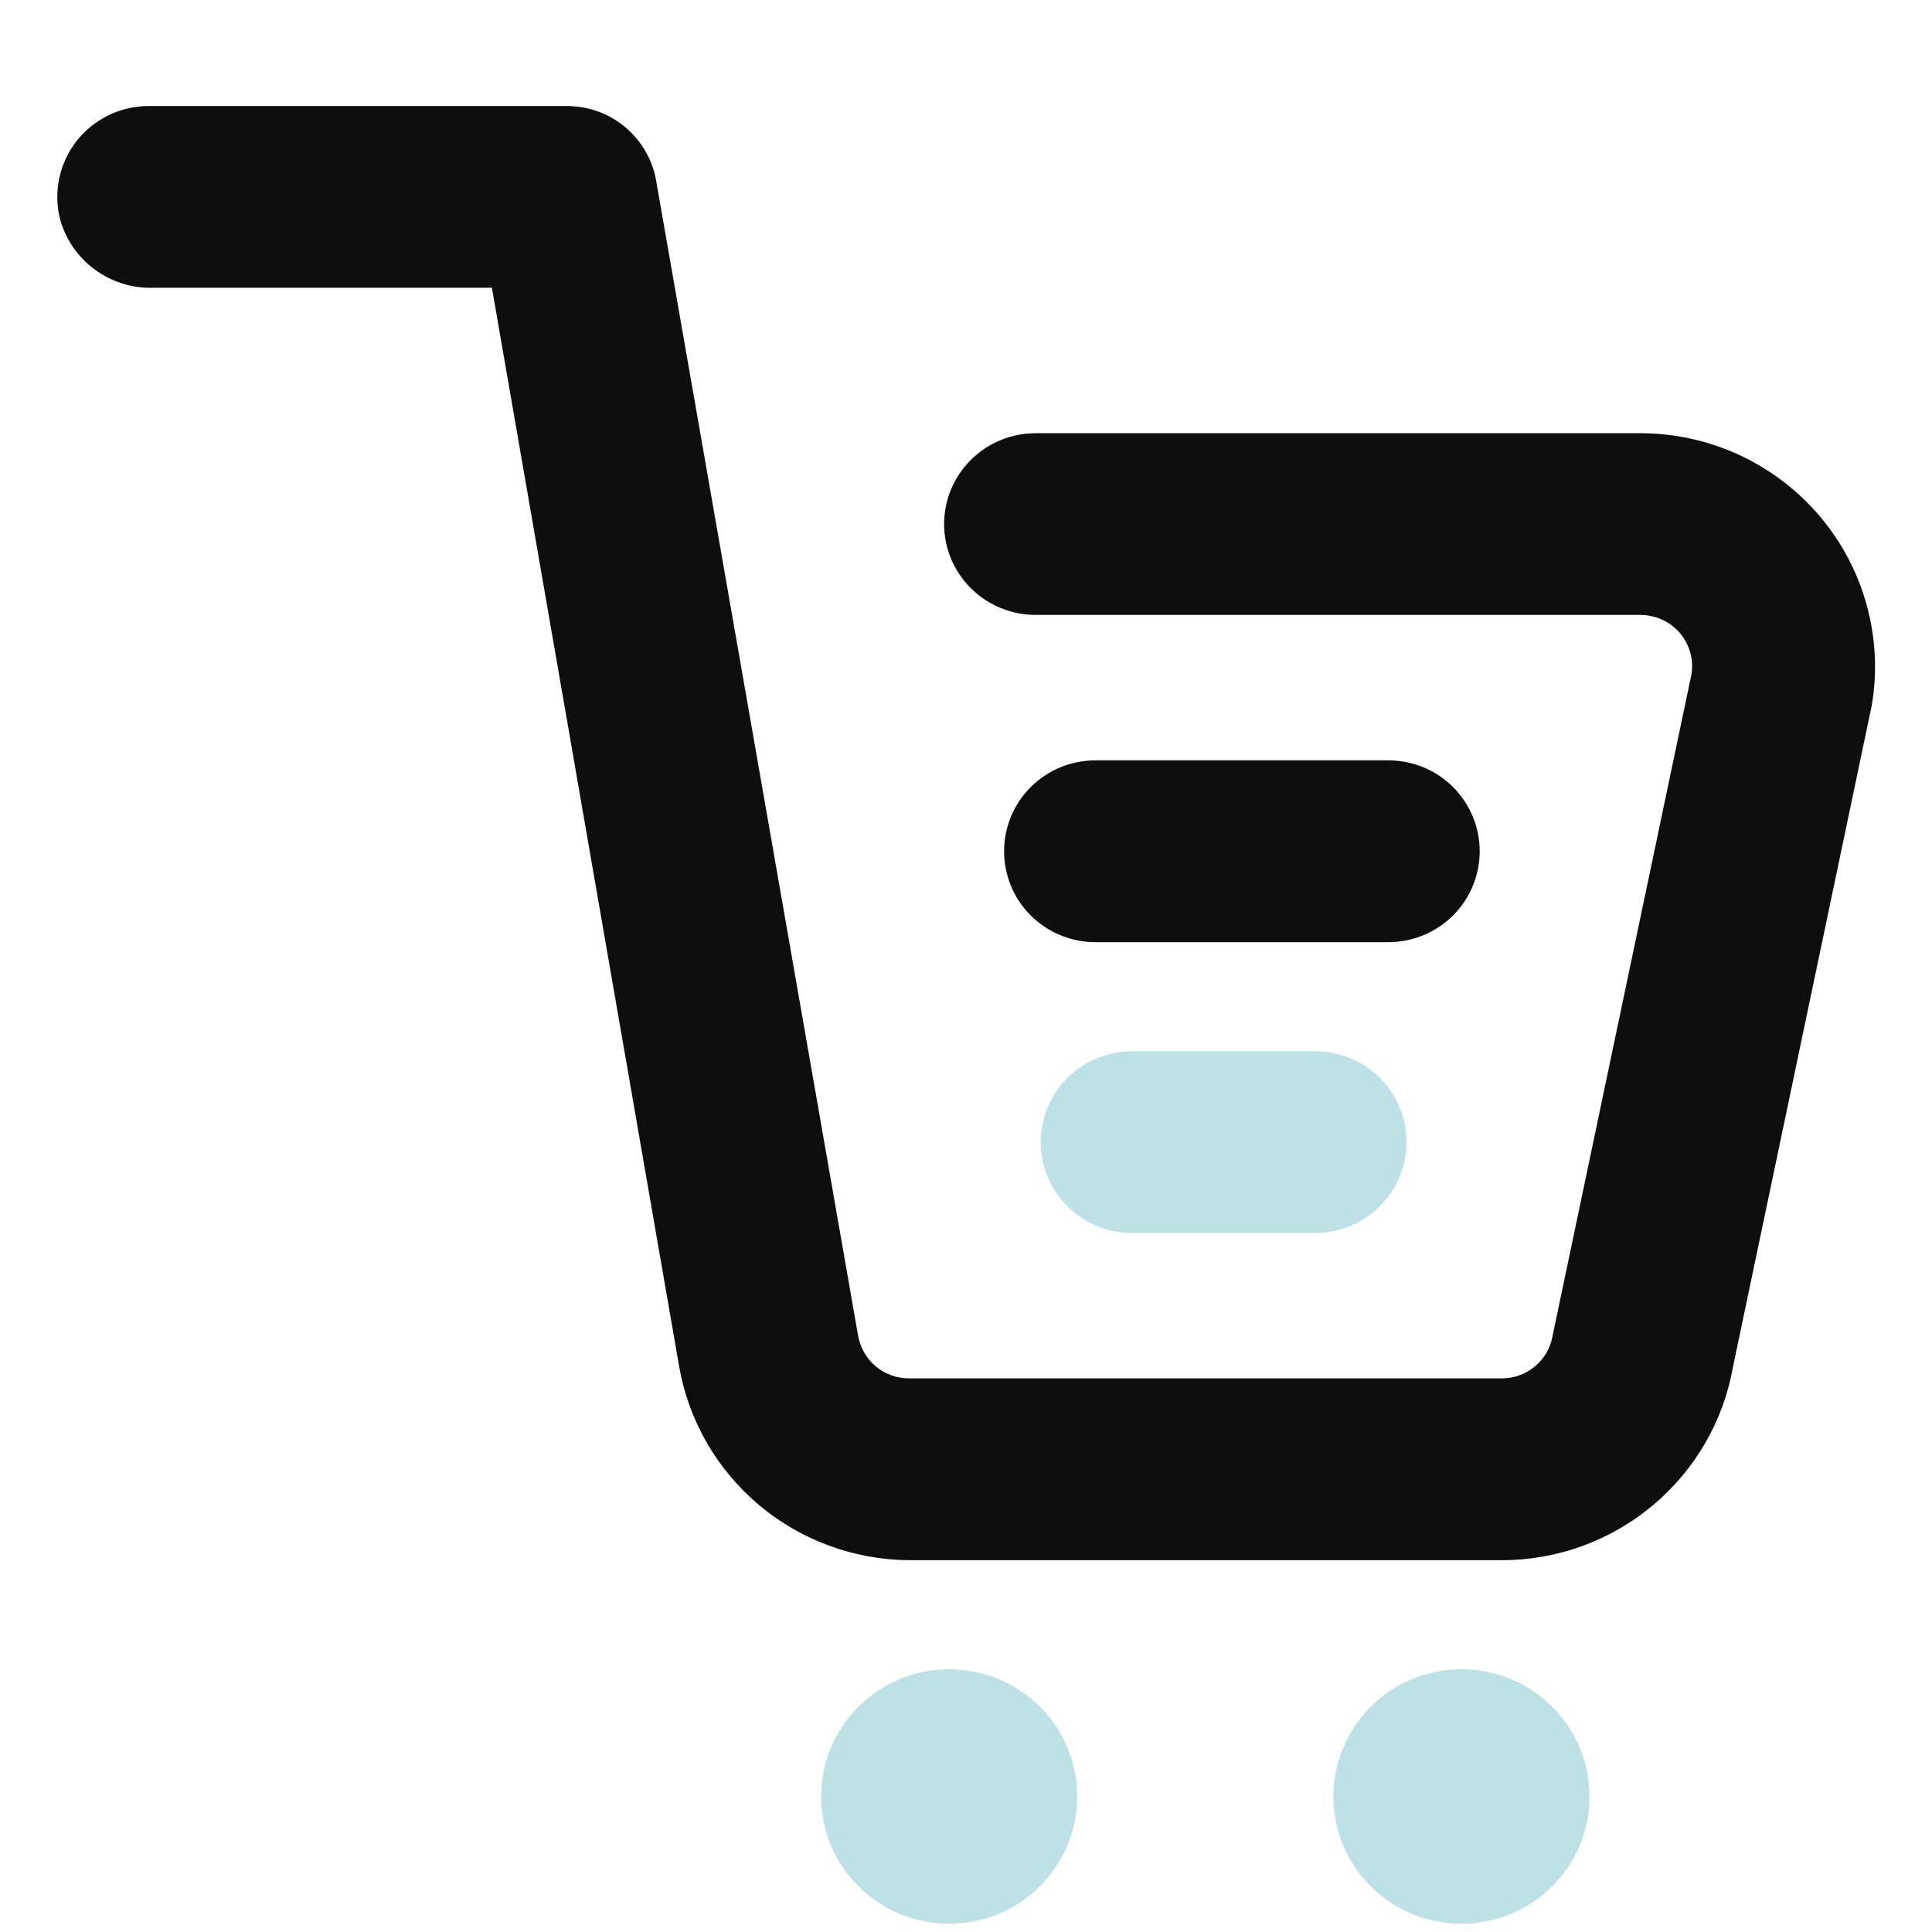
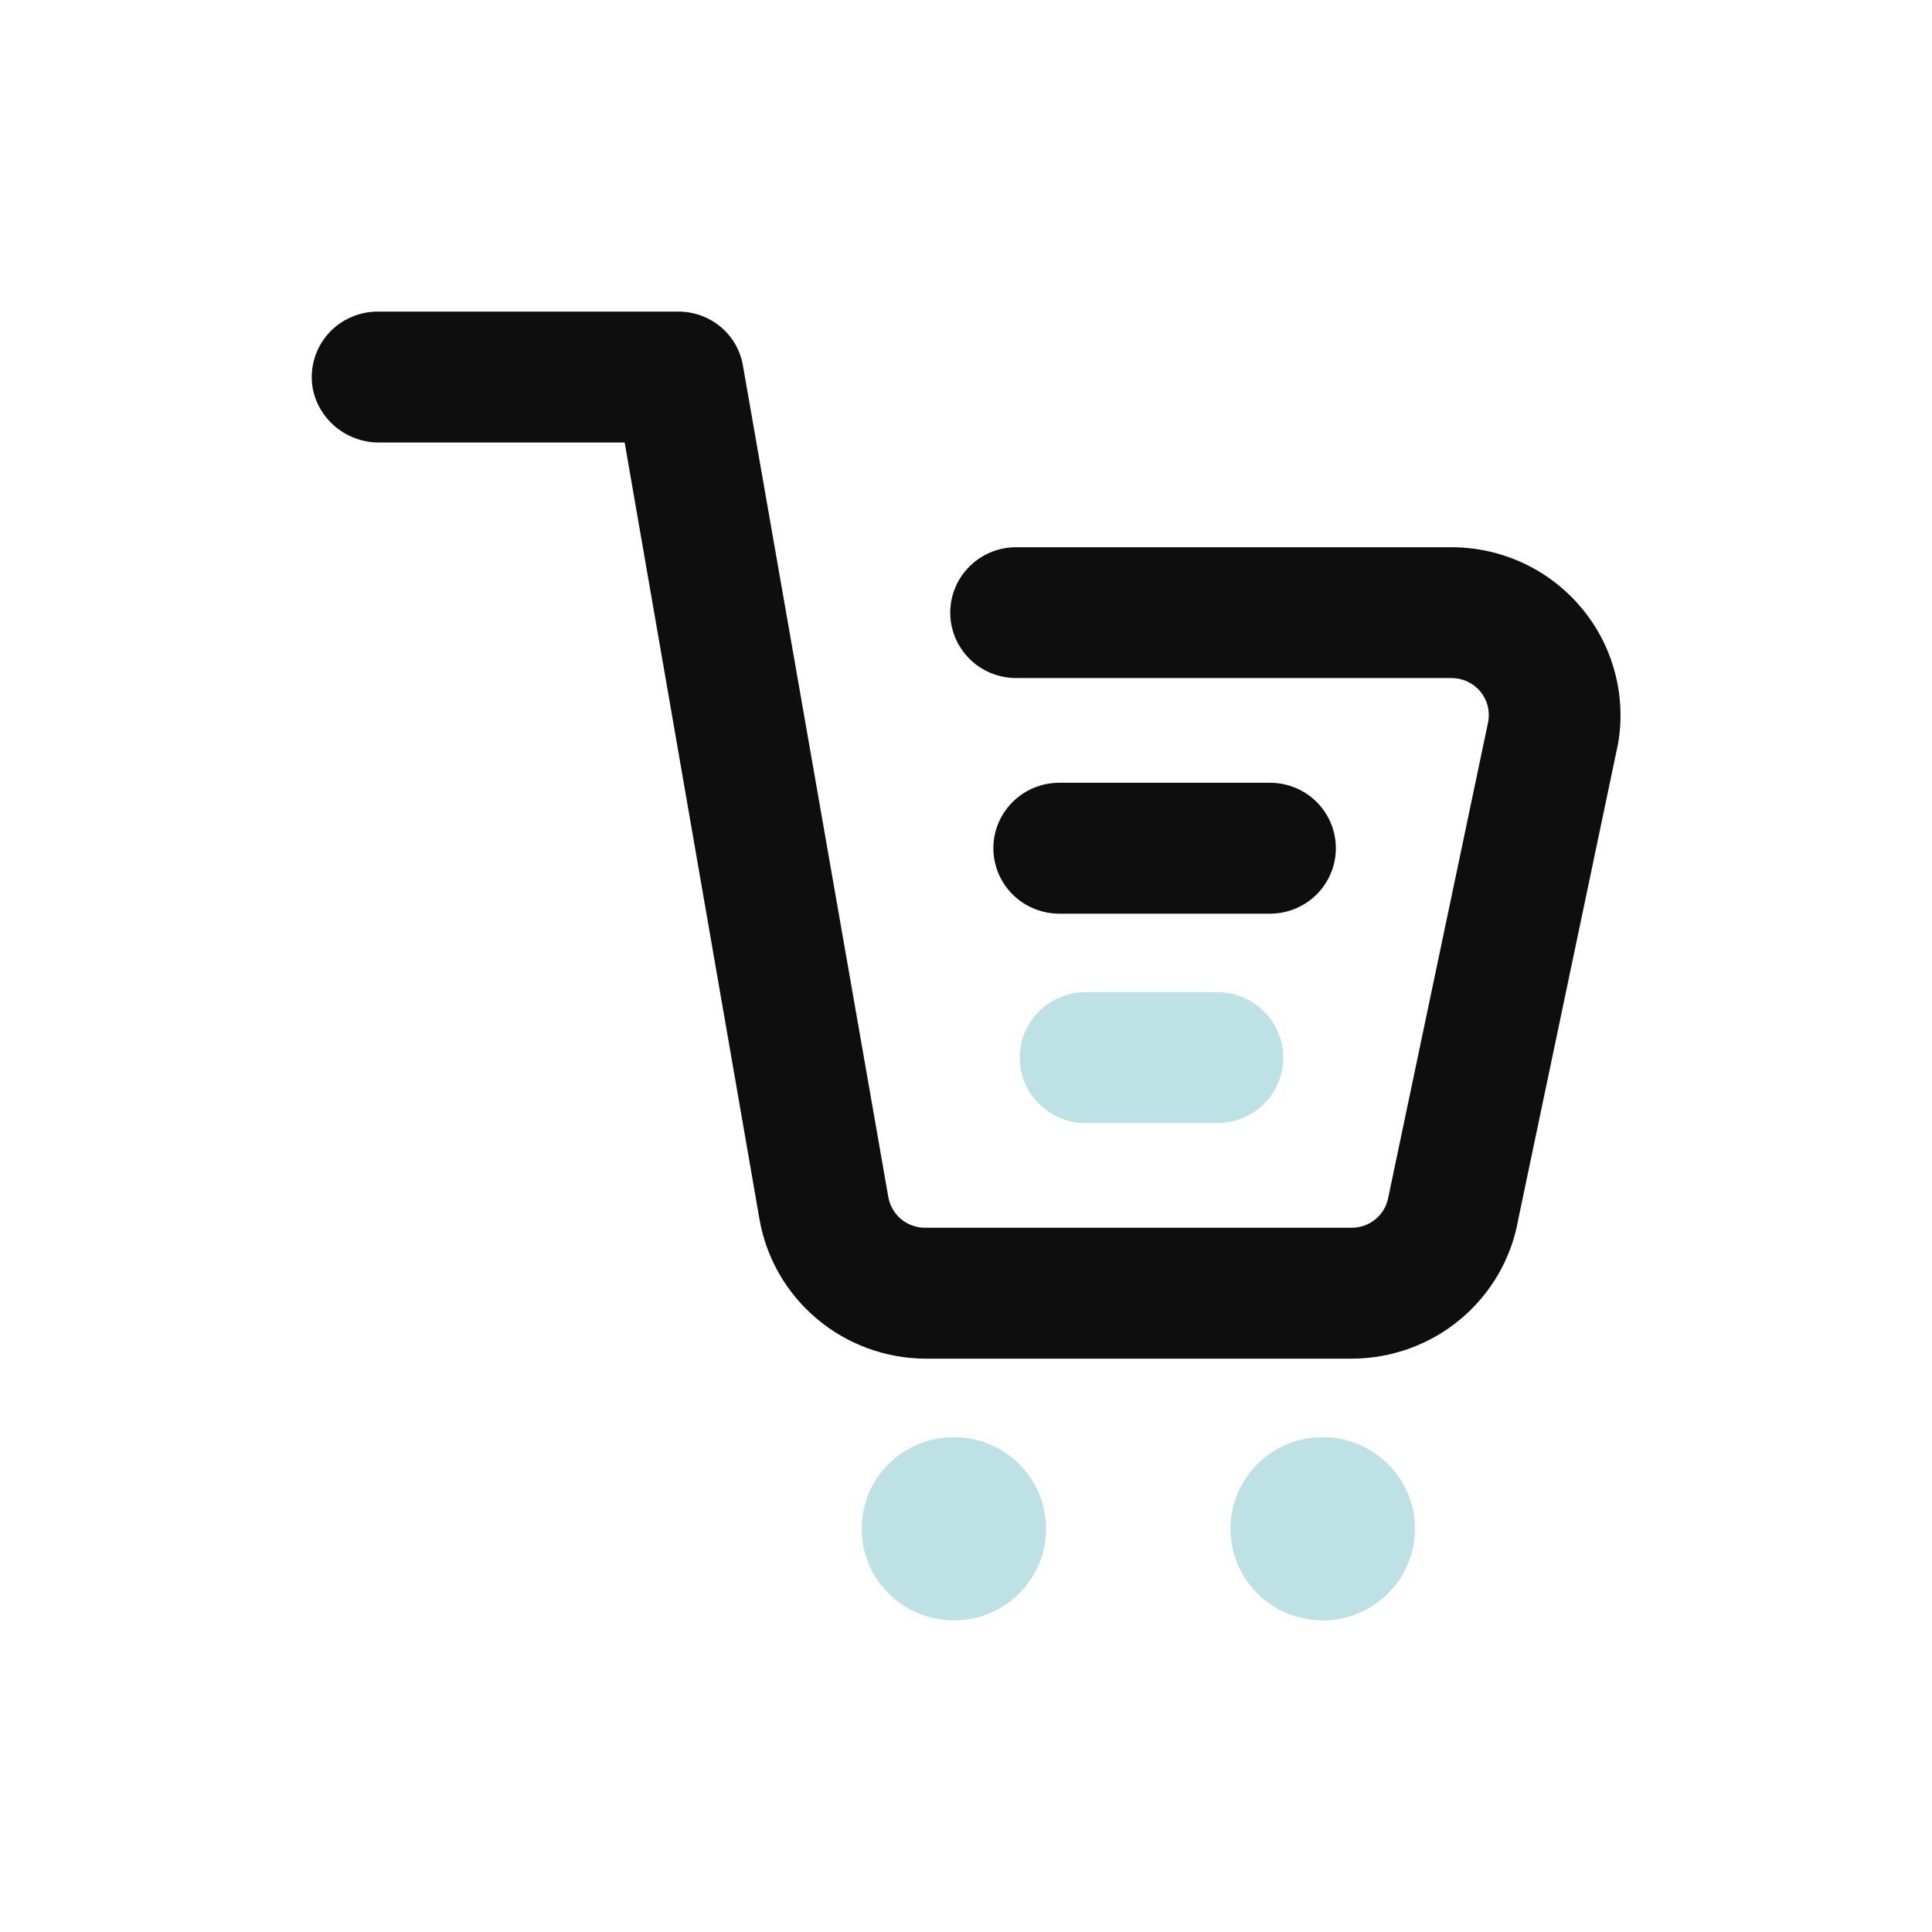
- <svg xmlns="http://www.w3.org/2000/svg" width="25" height="25" viewBox="0 0 17 18" fill="none">
-   <path d="M14.78 4.036H9.149C8.923 4.036 8.706 4.125 8.546 4.284C8.386 4.443 8.296 4.658 8.296 4.883C8.296 5.107 8.386 5.323 8.546 5.481C8.706 5.64 8.923 5.729 9.149 5.729H14.78C14.851 5.729 14.921 5.744 14.985 5.773C15.049 5.802 15.106 5.845 15.152 5.899C15.197 5.953 15.23 6.016 15.249 6.084C15.267 6.152 15.27 6.223 15.257 6.292L13.965 12.446C13.946 12.557 13.888 12.658 13.801 12.73C13.715 12.803 13.605 12.842 13.492 12.842H7.969C7.856 12.842 7.746 12.803 7.659 12.73C7.573 12.658 7.515 12.557 7.495 12.446L5.61 1.665C5.572 1.474 5.468 1.301 5.317 1.178C5.165 1.054 4.975 0.987 4.778 0.988H0.885C0.756 0.988 0.627 1.017 0.511 1.074C0.394 1.131 0.292 1.213 0.213 1.315C0.133 1.417 0.078 1.536 0.052 1.662C0.025 1.789 0.028 1.919 0.06 2.044C0.112 2.231 0.226 2.396 0.383 2.511C0.54 2.627 0.731 2.687 0.926 2.681H4.083L5.828 12.734C5.916 13.236 6.179 13.691 6.57 14.021C6.961 14.35 7.456 14.532 7.969 14.536H13.492C14.007 14.536 14.505 14.355 14.899 14.025C15.293 13.695 15.558 13.238 15.646 12.734L16.938 6.576C16.992 6.264 16.976 5.944 16.892 5.639C16.808 5.333 16.659 5.05 16.453 4.808C16.248 4.566 15.991 4.372 15.703 4.238C15.414 4.105 15.099 4.036 14.78 4.036Z" fill="#0E0E0E" />
-   <path d="M12.434 8.778C12.66 8.778 12.877 8.689 13.037 8.53C13.196 8.371 13.286 8.156 13.286 7.931C13.286 7.706 13.196 7.491 13.037 7.332C12.877 7.173 12.66 7.084 12.434 7.084H9.707C9.481 7.084 9.264 7.173 9.104 7.332C8.944 7.491 8.855 7.706 8.855 7.931C8.855 8.156 8.944 8.371 9.104 8.53C9.264 8.689 9.481 8.778 9.707 8.778H12.434Z" fill="#0E0E0E" />
-   <path d="M8.343 17.923C9.002 17.923 9.536 17.392 9.536 16.738C9.536 16.083 9.002 15.552 8.343 15.552C7.684 15.552 7.15 16.083 7.15 16.738C7.15 17.392 7.684 17.923 8.343 17.923Z" fill="#BEE1E6" />
-   <path d="M13.116 17.923C13.775 17.923 14.309 17.392 14.309 16.738C14.309 16.083 13.775 15.552 13.116 15.552C12.457 15.552 11.923 16.083 11.923 16.738C11.923 17.392 12.457 17.923 13.116 17.923Z" fill="#BEE1E6" />
-   <path d="M12.604 10.641C12.604 10.416 12.515 10.201 12.355 10.042C12.195 9.883 11.978 9.794 11.752 9.794H10.048C9.822 9.794 9.605 9.883 9.445 10.042C9.285 10.201 9.196 10.416 9.196 10.641C9.196 10.865 9.285 11.081 9.445 11.239C9.605 11.398 9.822 11.488 10.048 11.488H11.752C11.978 11.488 12.195 11.398 12.355 11.239C12.515 11.081 12.604 10.865 12.604 10.641Z" fill="#BEE1E6" />
+ <svg xmlns="http://www.w3.org/2000/svg" width="25" height="25" viewBox="0 0 25 25" fill="none">
+   <path d="M18.78 7.081H13.149C12.923 7.081 12.706 7.17 12.546 7.329C12.386 7.487 12.296 7.703 12.296 7.927C12.296 8.152 12.386 8.367 12.546 8.526C12.706 8.685 12.923 8.774 13.149 8.774H18.78C18.851 8.774 18.921 8.788 18.985 8.818C19.049 8.847 19.106 8.89 19.152 8.944C19.198 8.998 19.231 9.061 19.249 9.128C19.267 9.196 19.27 9.267 19.258 9.336L17.965 15.491C17.946 15.602 17.888 15.702 17.801 15.775C17.715 15.847 17.605 15.887 17.492 15.887H11.969C11.856 15.887 11.746 15.847 11.659 15.775C11.573 15.702 11.515 15.602 11.495 15.491L9.61 4.71C9.572 4.518 9.469 4.346 9.317 4.223C9.165 4.099 8.975 4.032 8.778 4.032H4.886C4.756 4.032 4.628 4.062 4.511 4.119C4.394 4.176 4.292 4.258 4.213 4.36C4.133 4.462 4.078 4.581 4.052 4.707C4.025 4.833 4.028 4.964 4.061 5.089C4.112 5.276 4.226 5.441 4.383 5.556C4.54 5.671 4.731 5.731 4.926 5.726H8.083L9.828 15.779C9.916 16.281 10.179 16.736 10.57 17.065C10.961 17.395 11.457 17.577 11.969 17.581H17.492C18.007 17.58 18.505 17.399 18.899 17.07C19.293 16.74 19.558 16.283 19.646 15.779L20.938 9.621C20.992 9.309 20.976 8.989 20.892 8.684C20.809 8.378 20.659 8.095 20.453 7.853C20.248 7.611 19.991 7.416 19.703 7.283C19.414 7.15 19.099 7.081 18.78 7.081V7.081Z" fill="#0E0E0E" />
+   <path d="M16.434 11.823C16.66 11.823 16.877 11.733 17.037 11.575C17.196 11.416 17.286 11.2 17.286 10.976C17.286 10.751 17.196 10.536 17.037 10.377C16.877 10.218 16.66 10.129 16.434 10.129H13.707C13.481 10.129 13.264 10.218 13.104 10.377C12.944 10.536 12.854 10.751 12.854 10.976C12.854 11.2 12.944 11.416 13.104 11.575C13.264 11.733 13.481 11.823 13.707 11.823H16.434Z" fill="#0E0E0E" />
+   <path d="M12.343 20.968C13.002 20.968 13.536 20.437 13.536 19.782C13.536 19.127 13.002 18.597 12.343 18.597C11.684 18.597 11.15 19.127 11.15 19.782C11.15 20.437 11.684 20.968 12.343 20.968Z" fill="#BEE1E6" />
+   <path d="M17.116 20.968C17.775 20.968 18.309 20.437 18.309 19.782C18.309 19.127 17.775 18.597 17.116 18.597C16.457 18.597 15.923 19.127 15.923 19.782C15.923 20.437 16.457 20.968 17.116 20.968Z" fill="#BEE1E6" />
+   <path d="M16.605 13.685C16.605 13.461 16.515 13.245 16.355 13.087C16.195 12.928 15.978 12.839 15.752 12.839H14.048C13.822 12.839 13.605 12.928 13.445 13.087C13.285 13.245 13.196 13.461 13.196 13.685C13.196 13.91 13.285 14.125 13.445 14.284C13.605 14.443 13.822 14.532 14.048 14.532H15.752C15.978 14.532 16.195 14.443 16.355 14.284C16.515 14.125 16.605 13.91 16.605 13.685V13.685Z" fill="#BEE1E6" />
</svg>
